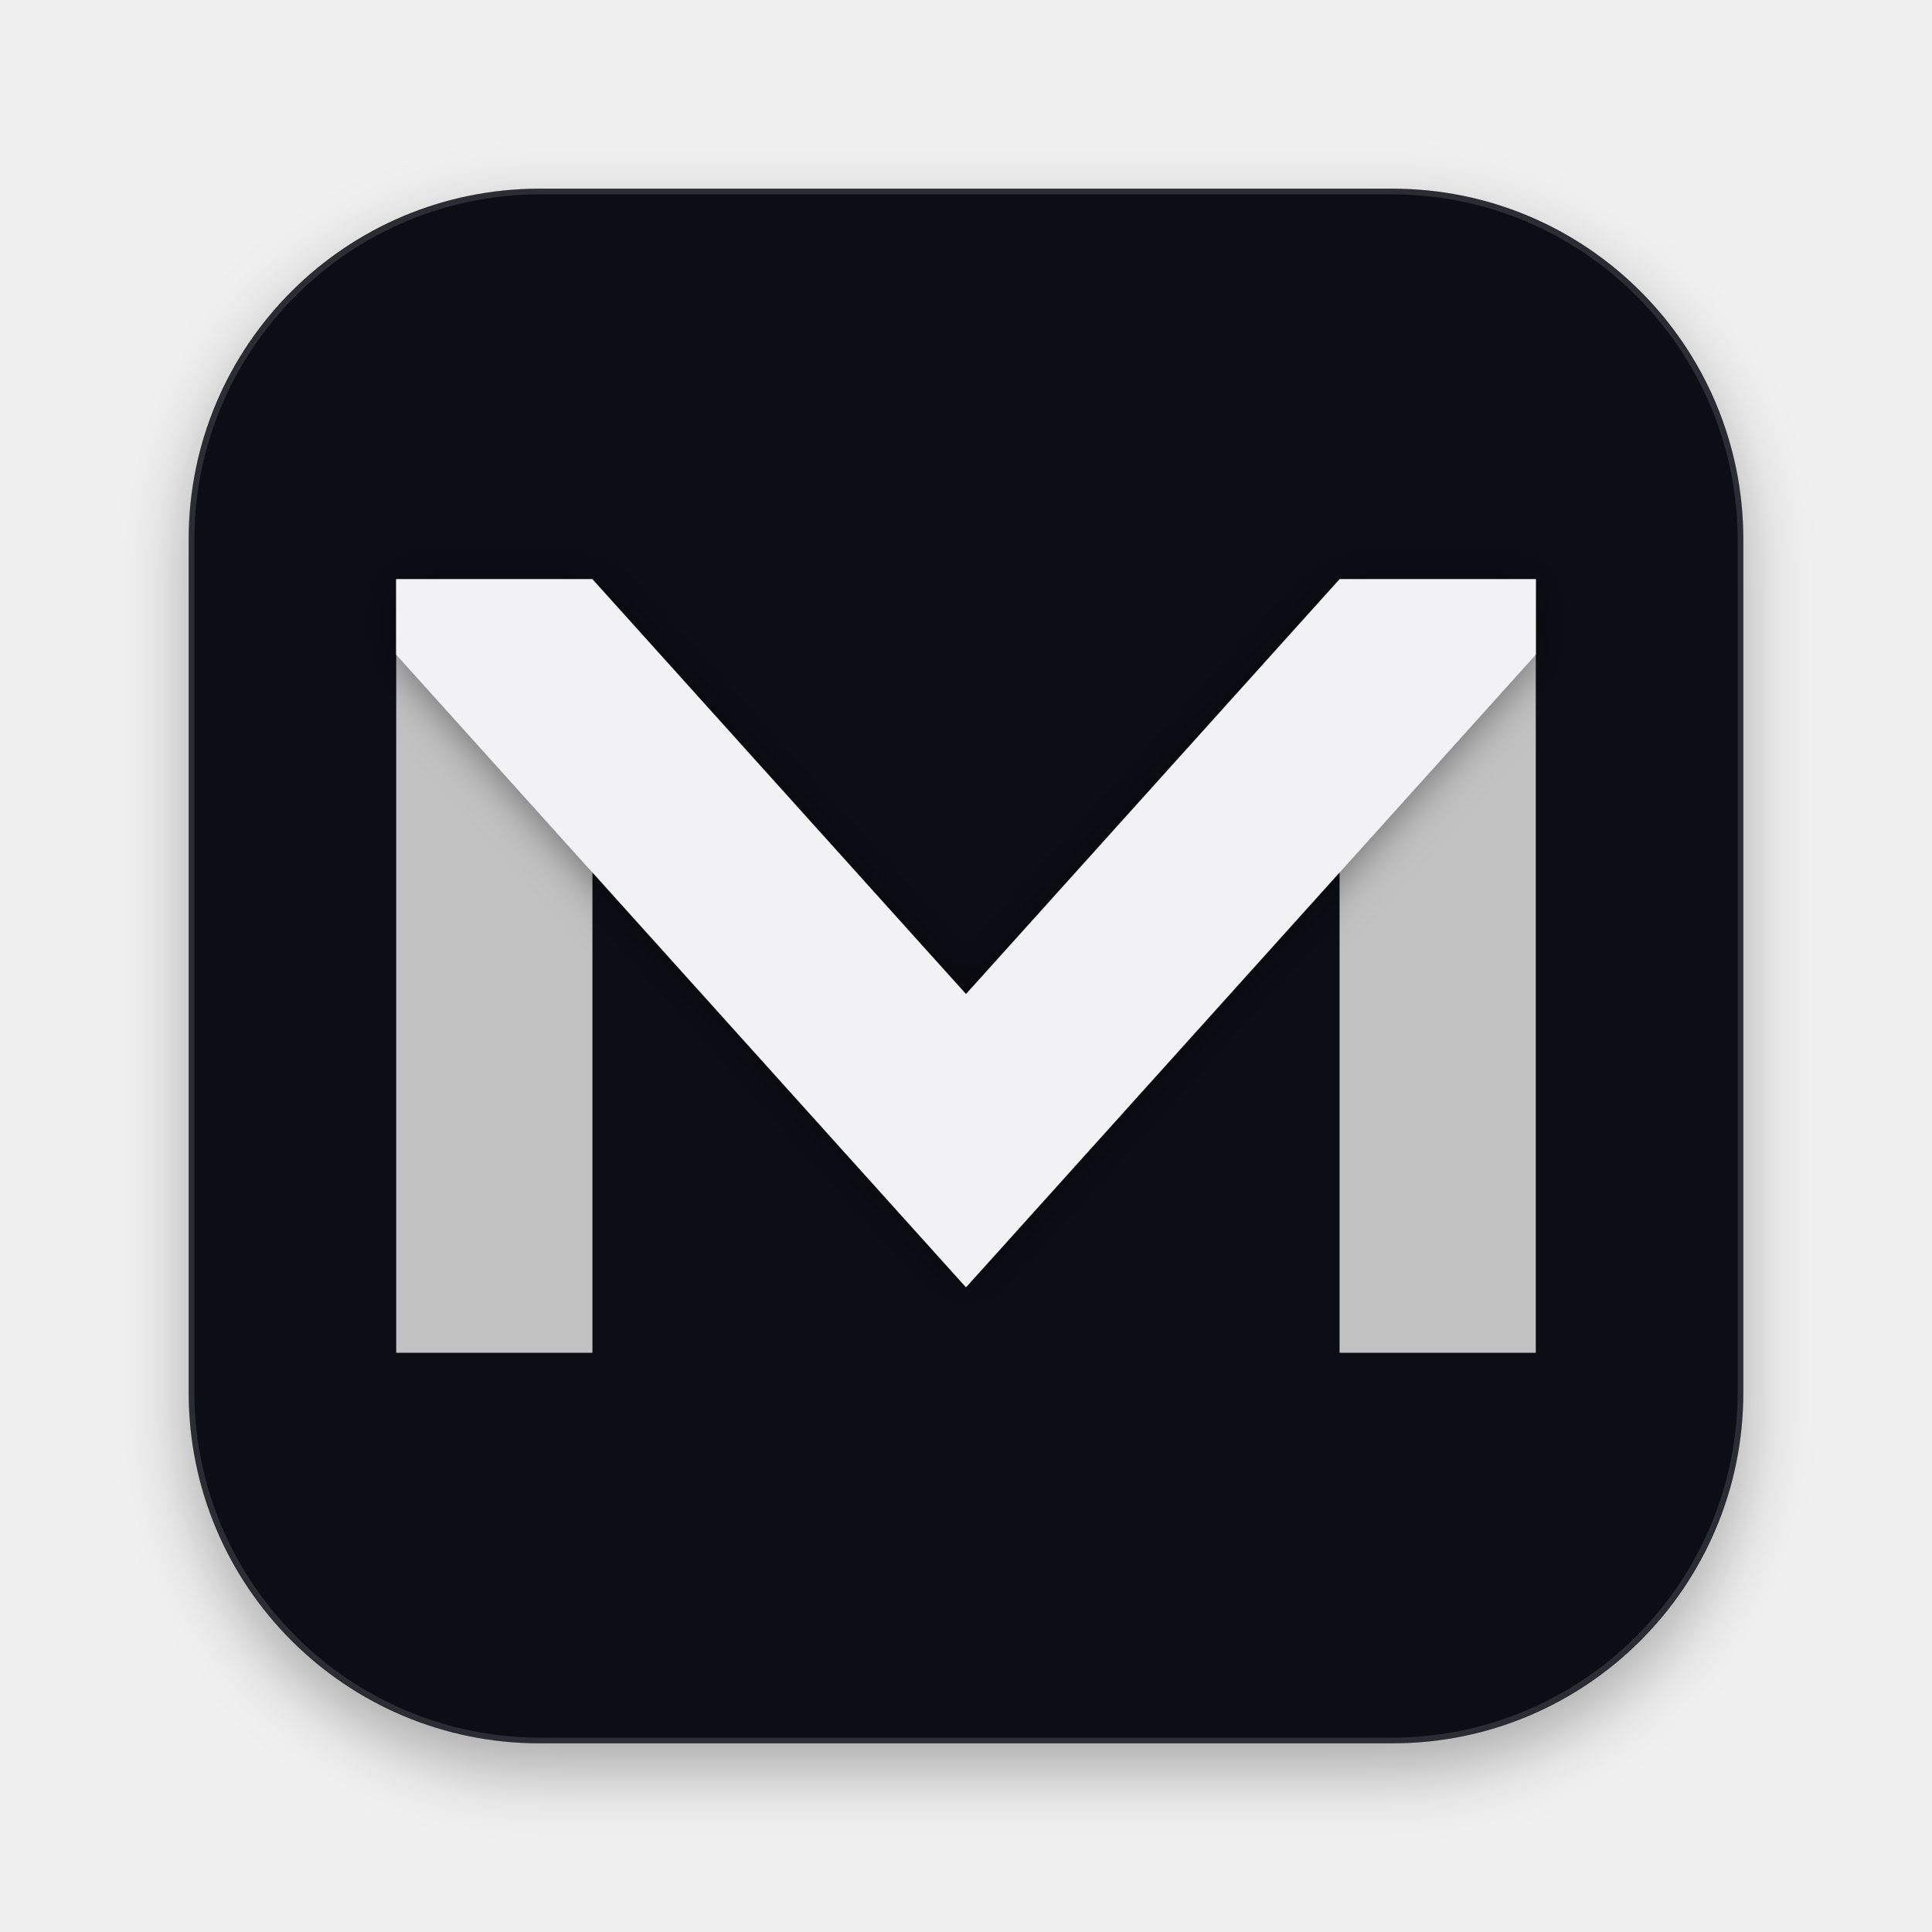
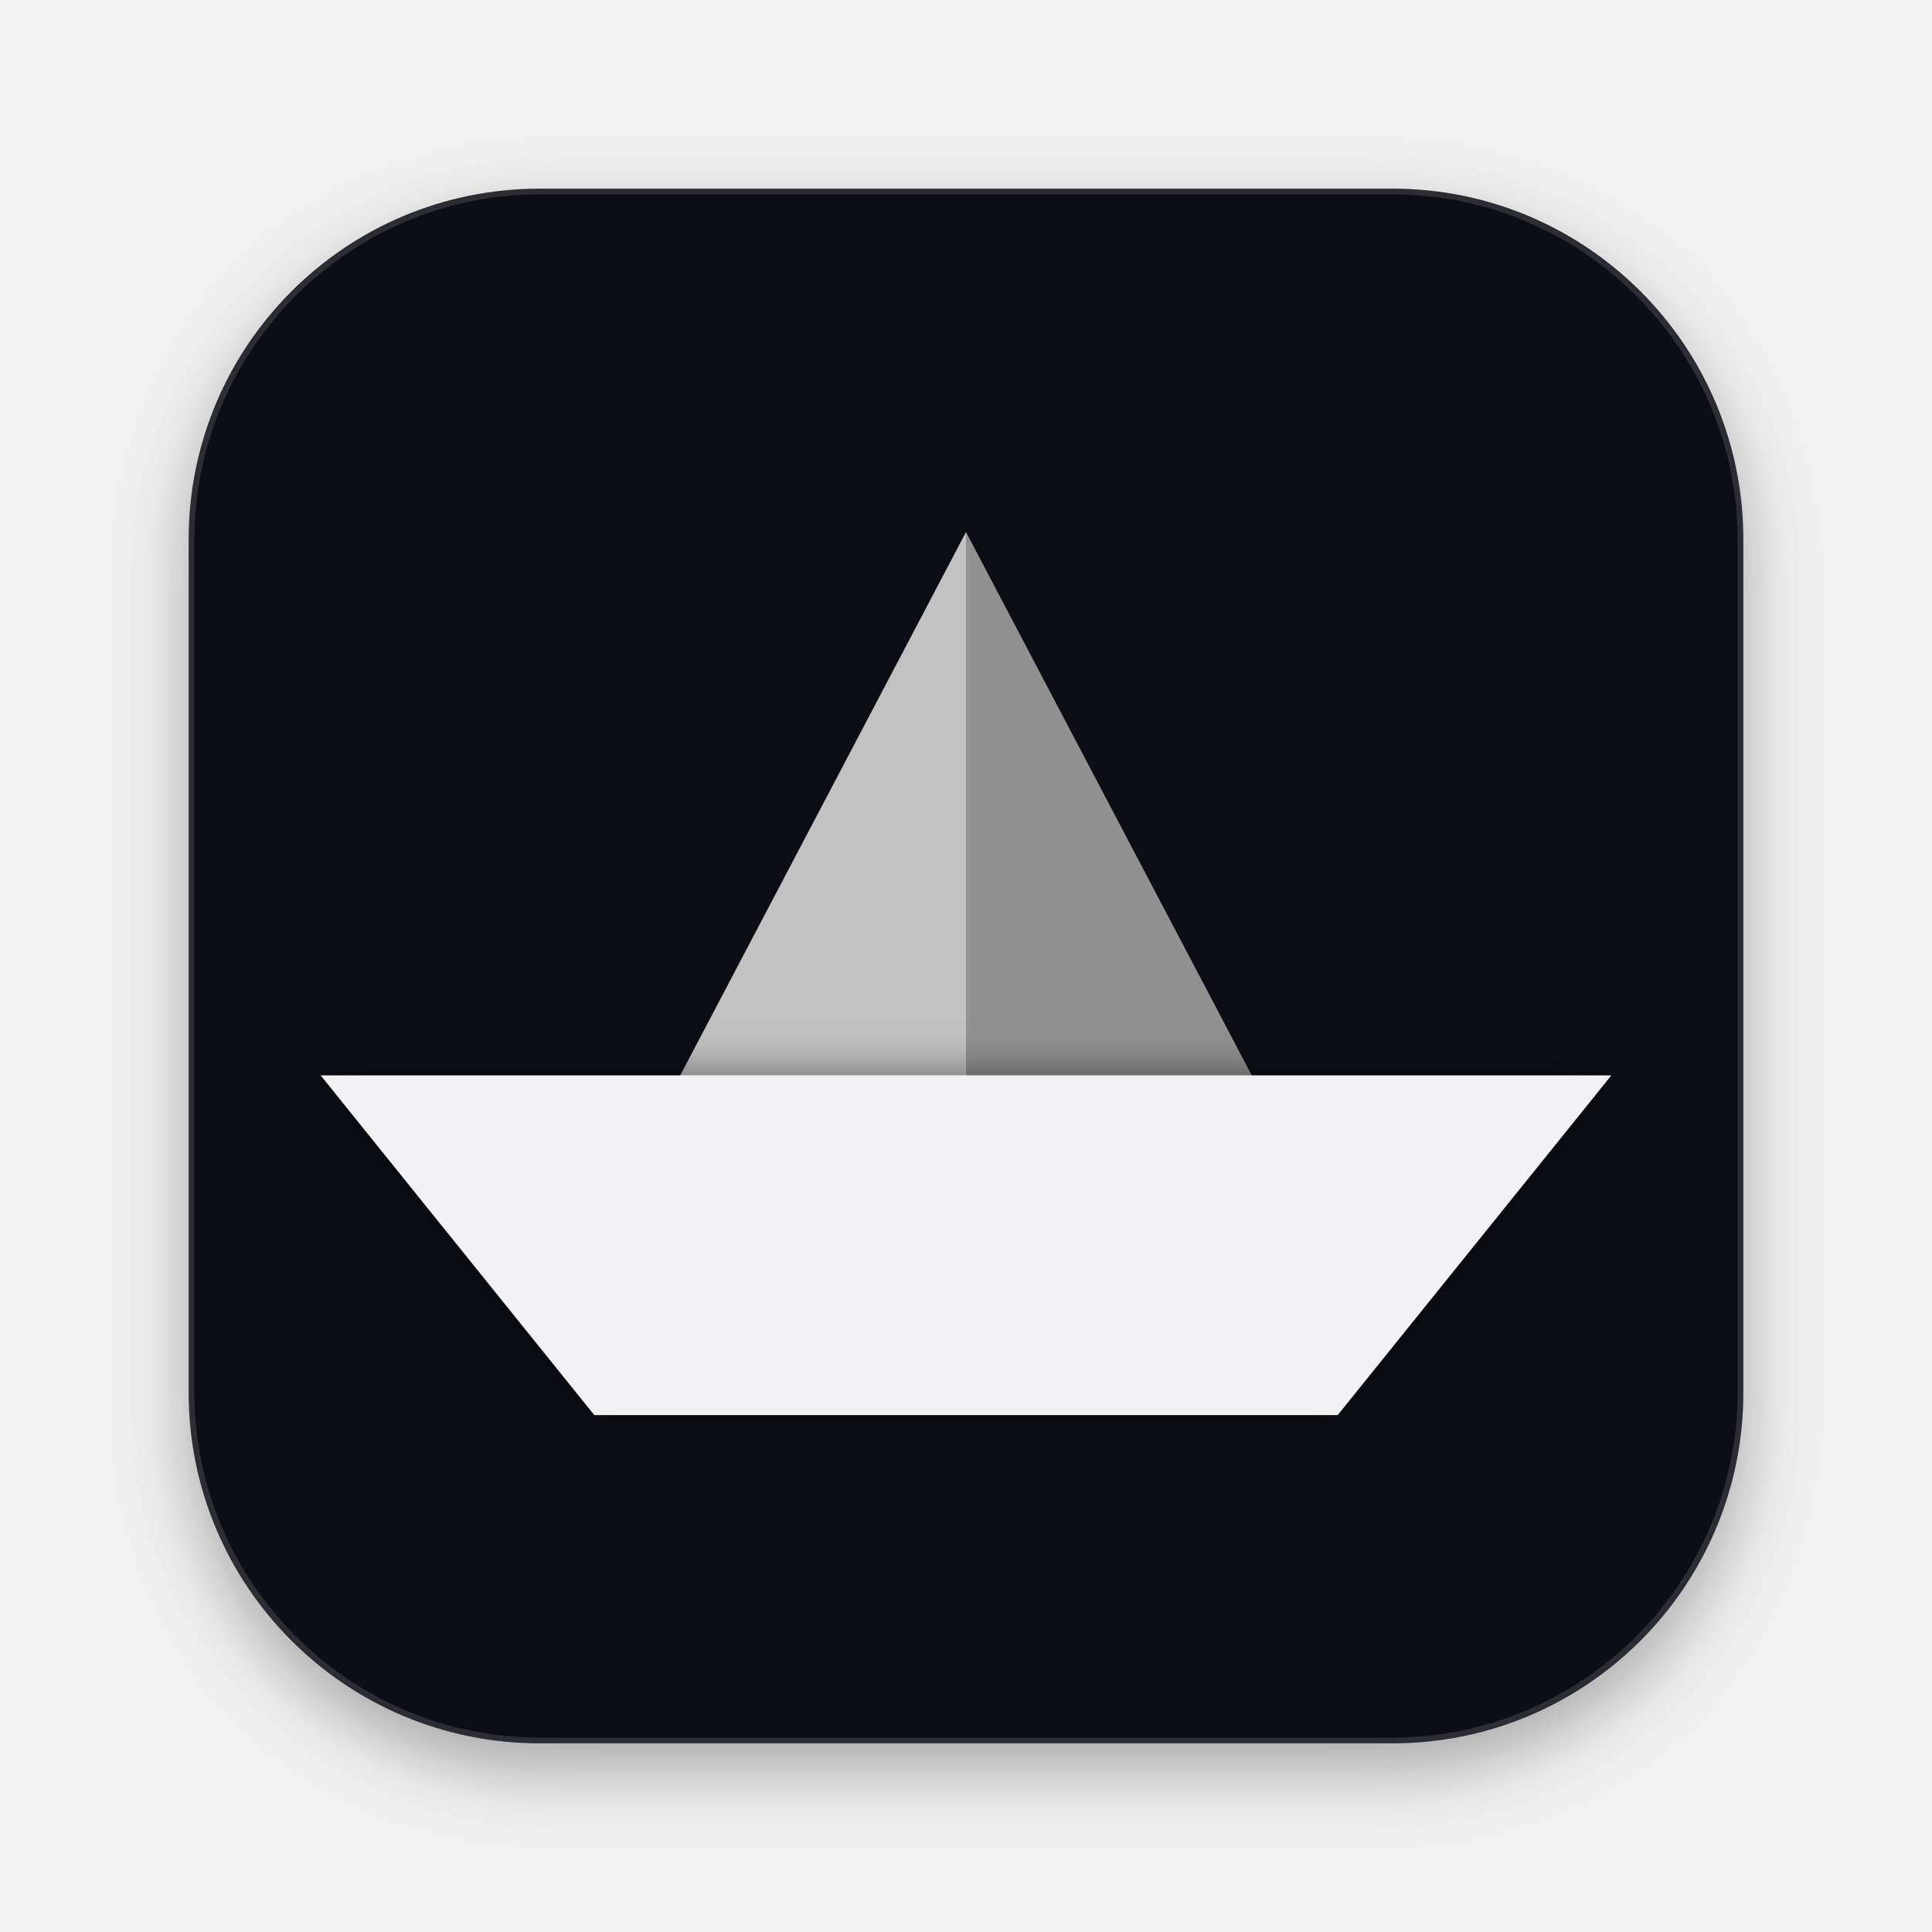
<svg xmlns="http://www.w3.org/2000/svg" width="1024" height="1024" viewBox="0 0 1024 1024">
  <defs>
    <filter id="shadow" x="-20%" y="-20%" width="140%" height="150%">
      <feDropShadow dx="0" dy="14" stdDeviation="18" flood-color="#000" flood-opacity="0.30" />
    </filter>
    <filter id="fold" x="-30%" y="-30%" width="160%" height="160%">
      <feDropShadow dx="0" dy="0" stdDeviation="12" flood-color="#000" flood-opacity="0.5" />
    </filter>
  </defs>
  <rect x="100" y="100" width="824" height="824" rx="186" fill="#0d0f14" filter="url(#shadow)" />
  <rect x="101.5" y="101.5" width="821" height="821" rx="185" fill="none" stroke="#ffffff" stroke-opacity="0.13" stroke-width="3" />
-   <path d="M 210.0 717.0 L 210.0 307.0 L 314.0 307.0 L 314.0 717.0 Z" fill="#c2c2c3" />
-   <path d="M 710.0 717.0 L 710.0 307.0 L 814.0 307.0 L 814.0 717.0 Z" fill="#c2c2c3" />
-   <path d="M 210.0 346.9 L 210.0 307.0 L 314.0 307.0 L 512.0 526.9 L 710.0 307.0 L 814.0 307.0 L 814.0 346.9 L 512.0 682.3 Z" fill="#f2f2f4" filter="url(#fold)" />
+   <path d="M 512.0 282.0 L 512.0 590.0 L 350.0 590.0 Z" fill="#c2c2c3" />
+   <path d="M 512.0 282.0 L 674.0 590.0 L 512.0 590.0 Z" fill="#919192" />
+   <path d="M 170.0 570.0 L 854.0 570.0 L 709.0 750.0 L 315.0 750.0 Z" fill="#f2f2f4" filter="url(#fold)" />
</svg>
